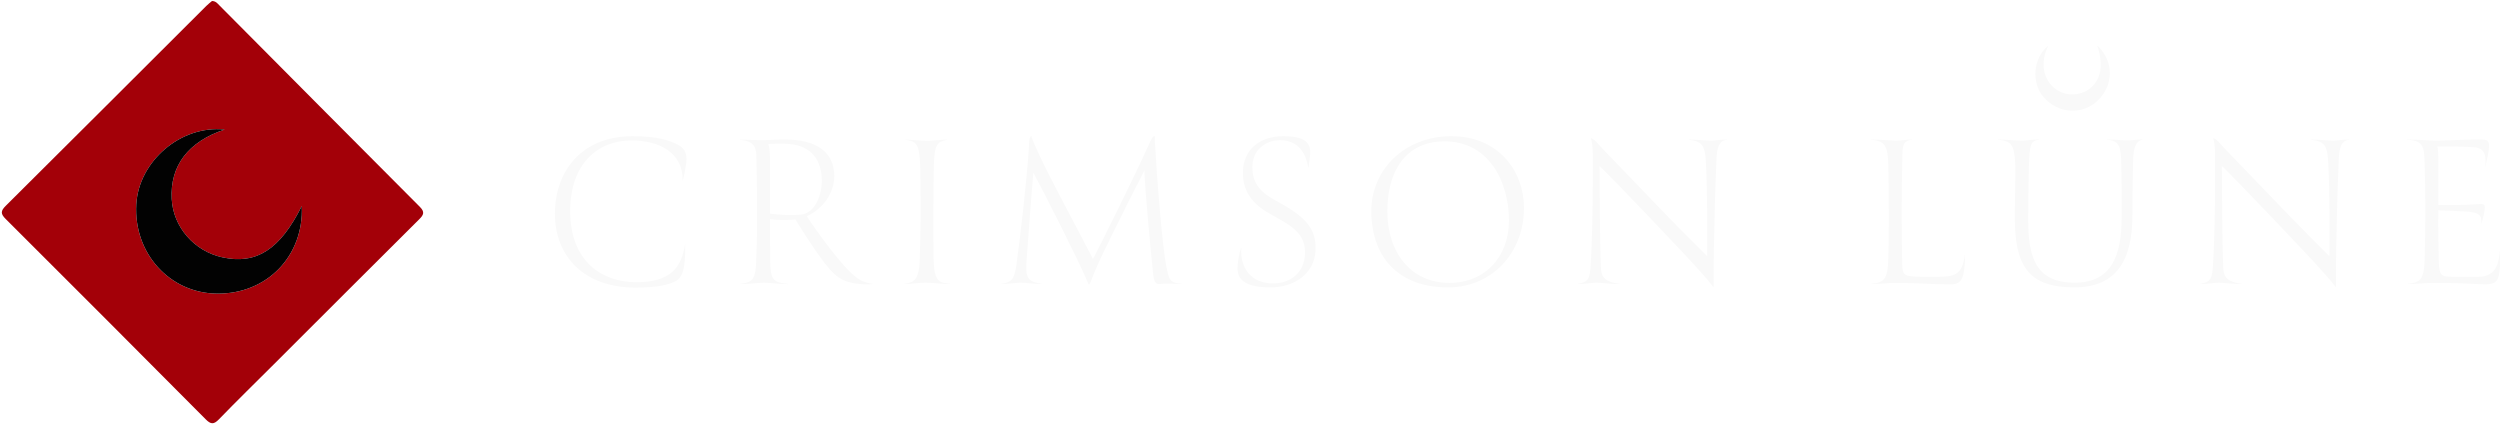
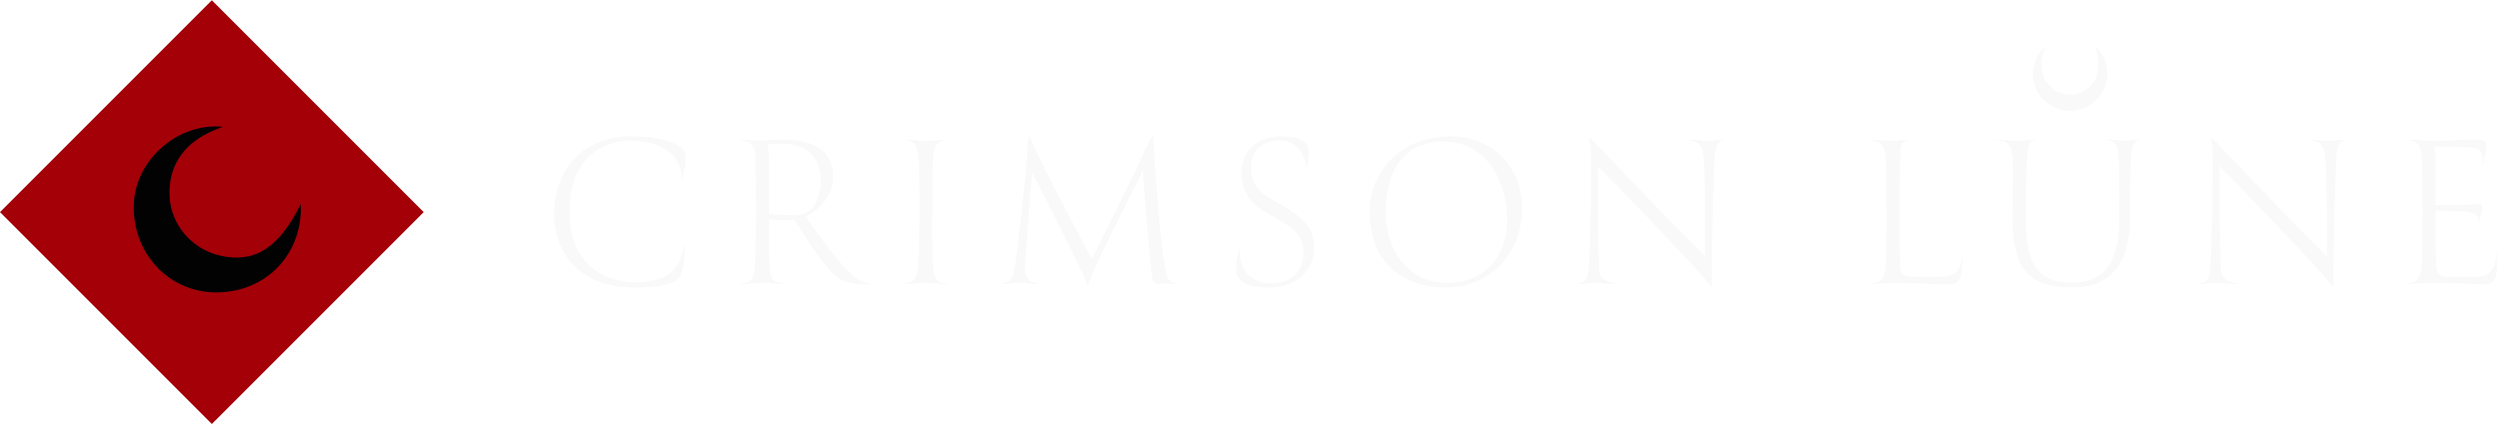
- <svg xmlns="http://www.w3.org/2000/svg" version="1.1" id="Layer_1" x="0px" y="0px" viewBox="0 0 1906.26 322.73" style="enable-background:new 0 0 1906.26 322.73;" xml:space="preserve">
+ <svg xmlns="http://www.w3.org/2000/svg" xmlns:xlink="http://www.w3.org/1999/xlink" version="1.1" id="Layer_1" x="0px" y="0px" viewBox="0 0 1908.27 324" style="enable-background:new 0 0 1908.27 324;" xml:space="preserve">
  <style type="text/css">
	.st0{display:none;fill:#020202;}
- 	.st1{fill:#A30008;}
- 	.st2{fill:#020202;}
- 	.st3{fill:none;}
- 	.st4{fill:#F9F9F9;}
+ 	.st1{fill:none;}
+ 	.st2{fill:#F9F9F9;}
+ 	.st3{clip-path:url(#SVGID_00000157283667607181208330000001436198166282390437_);fill:#A30008;}
+ 	.st4{clip-path:url(#SVGID_00000157283667607181208330000001436198166282390437_);}
+ 	.st5{clip-path:url(#SVGID_00000074439102681333417640000000985283504381916068_);fill:#020202;}
</style>
-   <polygon class="st0" points="1906.34,322.59 -0.08,322.73 -0.08,-0.28 1906.34,0.14 " />
-   <path class="st1" d="M161.66,0.76c2.99,0.11,4.25,1.96,5.7,3.41c50.93,51.21,101.8,102.49,152.83,153.6c3.99,4,2.7,6.22-0.59,9.49  c-37.08,36.87-74.06,73.85-111.06,110.79c-13.9,13.88-27.98,27.6-41.64,41.71c-3.96,4.09-6.21,3.83-10.09-0.08  C106.1,268.65,55.28,217.74,4.32,166.96c-4.02-4-3.82-6.17,0.1-10.06C55.46,106.21,106.34,55.35,157.28,4.55  C158.74,3.09,160.41,1.83,161.66,0.76z M171.3,98.78c-33.64-3.49-65.5,24.38-67.37,56.99c-2.14,37.35,25.45,67.84,61.66,68.13  c38.07,0.3,66.14-28.76,64.52-66.78c-16.53,33.08-34.53,44.74-60.41,39.14c-21.56-4.66-37.63-23.12-38.78-44.52  C129.57,126.66,143.21,108.08,171.3,98.78z" />
-   <path class="st2" d="M171.3,98.78c-28.08,9.3-41.72,27.88-40.38,52.95c1.15,21.41,17.22,39.86,38.78,44.52  c25.88,5.6,43.88-6.06,60.41-39.14c1.62,38.03-26.45,67.08-64.52,66.78c-36.2-0.29-63.8-30.78-61.66-68.13  C105.79,123.16,137.66,95.29,171.3,98.78z" />
+   <polygon class="st0" points="2084.01,412 -99.73,412 -99.73,-95.96 2086.33,-95.4 " />
  <g>
-     <polygon class="st3" points="2015.24,458.77 413.82,442.23 413.82,98.49 2015.24,101.1  " />
-     <path class="st4" d="M523.01,126.23c-0.54,3.76-1.43,7.88-2.33,11.28h-0.18c0.36-20.94-17.54-30.43-39.02-30.43   c-25.6,0-46.72,17.72-46.72,53.88c0,38.48,24.34,54.24,50.48,54.24c26.31,0,34.55-11.63,37.05-28.82h0.18   c0.36,18.79-2.15,25.78-8.23,28.46c-3.94,1.79-11.64,4.47-29.54,4.47c-39.38,0-61.58-23.81-61.58-56.38   c0-32.22,20.23-59.07,59.07-59.07c19.87,0,28.82,3.4,34.91,6.62C523.01,113.7,524.27,118.17,523.01,126.23z" />
-     <path class="st4" d="M577.25,155.23c0-12.35-0.18-23.27-0.54-36.69c-0.18-7.52-3.22-11.1-12.53-11.99v-0.18   c2.86,0,11.28,0.54,15.75,0.54c5.73,0,14.86-0.72,19.87-0.54c31.5,0.54,36.34,17.18,36.34,27.92c0,12.53-8.06,24.52-20.94,30.61   c2.68,4.3,9.49,13.96,17.18,23.99c8.59,11.1,14.68,18.08,20.94,22.91c4.48,3.4,8.41,3.94,11.99,4.65v0.18   c-3.76,0.36-9.31,0.18-13.43-0.54c-12.71-2.15-17.72-6.98-32.22-28.28c-5.37-7.88-9.84-15.21-13.25-20.58   c-1.43,0.36-4.65,0.54-9.67,0.54c-3.76,0-7.88-0.36-9.67-0.72c0,11.99,0.18,23.63,0.18,29.54c0,16.83,1.97,18.79,13.78,19.87v0.18   c-6.8,0-14.68-1.07-18.26-1.07c-4.3,0-11.99,1.07-18.26,1.07v-0.18c9.31-1.25,11.99-2.86,12.17-20.41   C577.43,181.36,577.25,168.11,577.25,155.23z M601.59,109.76c-4.12-0.36-12.17-0.18-15.75,0c0.72,1.79,1.25,6.44,1.25,10.02v43.14   c6.98,0.89,16.29,1.43,23.45,0.72c11.46-1.07,16.11-15.75,16.11-25.42C626.65,122.11,618.78,111.19,601.59,109.76z" />
-     <path class="st4" d="M711.86,197.83c0.54,17.9,4.65,17.54,12.89,18.62l0,0.18c-5.55,0-13.78-1.07-18.97-1.07   c-5.01,0-11.99,1.07-16.11,1.07v-0.18c6.62-1.25,11.1-1.97,11.64-18.62c0.18-6.09,0.72-27.03,0.72-33.12   c0-13.96-0.18-31.86-0.36-37.95c-0.54-18.62-3.76-18.79-11.46-20.23v-0.18c2.15,0,12.35,1.07,17.54,1.07c1.61,0,10.2-0.9,14.5-1.07   v0.18c-6.98,1.79-9.84,2.15-10.2,20.23c-0.18,5.37-0.36,25.42-0.36,37.77C711.68,170.8,711.68,191.74,711.86,197.83z" />
-     <path class="st4" d="M831.61,215.01c-0.36,1.07-0.72,1.79-1.25,1.79s-0.72-0.89-1.07-1.79c-5.91-14.5-34.01-69.99-41.35-83.24   c-1.79,19.87-3.76,48.33-5.37,69.45c-0.72,12.35,3.22,13.78,11.81,15.21v0.18c-5.37,0-12.17-1.07-16.11-1.07   c-2.51,0-10.56,1.07-14.86,1.07v-0.18c8.06-1.07,10.02-3.4,11.63-14.68c2.86-20.41,7.88-63.73,9.49-89.14   c0.18-3.22,0-7.52,1.79-9.13c0.18,1.25,2.15,6.09,3.76,9.49c8.59,19.51,30.79,60.14,43.32,84.49c3.4-6.26,10.92-21.48,19.15-38.13   c7.7-15.75,16.65-34.01,23.27-48.69c1.79-4.3,3.4-6.98,4.65-6.98c0,3.04,0.18,6.09,0.54,10.38c0.9,19.15,5.19,73.75,8.41,89.5   c1.97,9.13,1.79,11.99,11.46,12.89v0.18c-3.4,0-5.37-0.36-11.28-0.36c-4.47,0-6.09,0.72-7.34,0c-2.33-1.07-2.68-4.47-3.22-9.67   c-1.79-17-6.09-62.83-6.44-76.79c-3.04,6.62-11.1,21.48-17.54,34.91C845.93,183.33,837.87,198.36,831.61,215.01z" />
-     <path class="st4" d="M946.34,188.88h0.18c-1.25,16.11,8.23,27.21,23.99,27.21c14.68,0,23.63-8.95,24.52-21.66   c1.07-15.93-9.67-22.02-25.06-30.43c-12.17-6.62-23.09-15.93-22.2-34.01c0.72-15.22,11.81-26.13,30.79-26.13   c17.54,0,21.12,5.73,20.41,14.32c-0.18,1.97-0.9,7.7-1.25,9.67h-0.18c-1.97-11.99-8.23-20.94-21.48-20.94   c-11.28,0-21.12,7.52-21.12,20.58c0,13.43,7.52,19.87,18.08,25.6c22.02,11.99,30.97,20.76,30.07,38.13   c-0.89,16.83-15.39,27.92-34.37,27.92c-17.72,0-24.52-5.19-25.06-13.25C943.48,199.98,944.73,194.07,946.34,188.88z" />
-     <path class="st4" d="M1105.29,219.13c-32.76,0.54-57.64-16.83-59.61-54.42c-1.79-34.91,25.24-60.86,61.04-60.86   c35.62,0,55.31,26.31,55.31,54.77C1162.04,192.64,1137.87,218.59,1105.29,219.13z M1057.86,161.13c0,31.5,18.08,54.59,47.26,54.59   c27.21,0,45.47-19.87,45.47-47.61c0-29.36-15.39-61.22-50.48-60.32C1071.64,108.51,1057.86,130.52,1057.86,161.13z" />
-     <path class="st4" d="M1306.67,203.02v16.11c-2.69-3.58-7.7-9.49-9.49-11.28c-9.13-10.38-20.76-22.38-39.02-41.71   c-17.36-18.26-31.5-32.76-38.48-39.56c0.18,13.78,0,53.52,1.07,78.58c0.36,6.27,3.58,10.02,14.32,11.28v0.18   c-7.16,0-14.32-1.07-17.72-1.07c-3.04,0-9.31,1.07-14.14,1.07v-0.18c6.44-1.25,8.77-2.51,9.49-11.63   c1.43-19.87,1.79-49.58,1.79-64.26v-23.27c0-5.19-0.72-9.49-1.43-11.99c3.22,1.07,5.19,4.3,9.67,8.95   c8.23,8.59,25.96,26.85,41.17,42.78c15.57,16.29,29.36,29.89,37.77,38.31c0-21.12,0.36-46.54-0.9-71.42   c-0.72-13.07-2.86-16.11-13.07-17.36v-0.18c4.83,0,13.78,0.9,17.01,0.9c2.68,0,7.34-0.9,12.17-0.9v0.18   c-6.27,0.54-7.7,6.44-8.05,14.68c-0.36,9.49-1.25,28.46-1.61,52.45C1307.02,183.15,1306.67,192.46,1306.67,203.02z" />
-     <path class="st4" d="M1443.96,215.73c-3.76,0-11.28,0.9-17.18,0.9v-0.18c9.49-1.07,12.71-2.69,13.07-19.87   c0.36-11.28,0.36-25.78,0.36-31.86c0-13.96-0.18-32.58-0.36-38.66c-0.36-14.68-2.33-18.62-13.25-19.51v-0.18   c6.09,0,17,0.9,19.33,0.9c3.58,0,8.23-0.9,11.99-0.9v0.18c-6.09,0.9-7.16,3.04-7.34,11.28c-0.36,13.07-0.36,22.73-0.54,42.6   c0,12.89,0.18,31.32,0.36,40.28c0.18,10.02,1.61,10.02,15.39,10.38h11.28c13.78,0,19.15-1.79,21.12-16.65h0.18   c0.18,5.55-0.89,13.78-1.61,15.93c-1.61,4.83-4.12,6.44-9.67,6.44C1468.84,216.8,1466.69,215.73,1443.96,215.73z" />
-     <path class="st4" d="M1581.61,219.13c-35.08,0-45.29-16.65-45.29-52.98c0-15.04,0.54-33.12,0.36-39.2   c-0.54-17.72-3.4-19.33-13.25-20.41v-0.18c5.55,0,13.96,0.9,18.97,0.9c2.69,0,6.62-0.9,12.35-0.9v0.18   c-6.27,0.9-7.16,3.04-7.7,20.41c-0.18,5.37-0.54,25.06-0.54,40.45c0,28.82,5.73,48.15,35.44,48.15c28.46,0,35.8-21.3,35.8-49.58   c0-7.7,0.18-27.57-0.36-44.39c-0.36-11.99-3.22-14.32-10.74-15.04v-0.18c5.01,0,12.71,0.72,15.75,0.72s6.8-0.72,11.28-0.72v0.18   c-4.48,0.9-6.8,4.83-7.16,15.04c-0.36,13.6-0.54,32.4-0.54,42.42C1626,199.62,1612.93,219.13,1581.61,219.13z" />
-     <path class="st4" d="M1781.19,203.02v16.11c-2.69-3.58-7.7-9.49-9.49-11.28c-9.13-10.38-20.76-22.38-39.02-41.71   c-17.36-18.26-31.5-32.76-38.48-39.56c0.18,13.78,0,53.52,1.07,78.58c0.36,6.27,3.58,10.02,14.32,11.28v0.18   c-7.16,0-14.32-1.07-17.72-1.07c-3.04,0-9.31,1.07-14.14,1.07v-0.18c6.44-1.25,8.77-2.51,9.49-11.63   c1.43-19.87,1.79-49.58,1.79-64.26v-23.27c0-5.19-0.72-9.49-1.43-11.99c3.22,1.07,5.19,4.3,9.67,8.95   c8.23,8.59,25.96,26.85,41.17,42.78c15.57,16.29,29.36,29.89,37.77,38.31c0-21.12,0.36-46.54-0.9-71.42   c-0.72-13.07-2.86-16.11-13.07-17.36v-0.18c4.83,0,13.78,0.9,17.01,0.9c2.68,0,7.34-0.9,12.17-0.9v0.18   c-6.27,0.54-7.7,6.44-8.06,14.68c-0.36,9.49-1.25,28.46-1.61,52.45C1781.55,183.15,1781.19,192.46,1781.19,203.02z" />
-     <path class="st4" d="M1848.85,126.59c-0.36-14.86-0.54-19.33-13.6-20.05v-0.18c8.23,0,16.47,0.9,22.38,0.9   c11.28-0.18,22.38-0.9,29.71-0.9c8.23,0,11.46-0.9,10.38,8.06c-0.54,4.48-1.97,8.77-2.51,12.53h-0.18   c0.54-7.16,0.54-14.14-8.59-14.68c-8.77-0.54-18.08-0.72-28.1-0.54c0.9,0.54,0.9,8.95,0.9,11.1v33.47h14.5   c3.76,0,9.67-0.18,13.96-0.54c6.8-0.54,7.88-0.9,6.44,6.8c-0.54,3.04-1.43,5.91-2.15,8.05h-0.18c1.07-6.44-1.79-8.77-11.28-9.31   c-6.44-0.36-18.26-0.9-21.3-0.9c-0.18,8.77,0,27.92,0.36,39.2c0.36,11.1,2.15,11.46,11.46,11.46h18.97   c14.5,0,15.39-12.89,16.11-19.33h0.18c0,5.73,0.36,14.5-1.25,19.33c-1.25,3.76-3.04,5.73-9.84,5.73c-8.95,0-12.35-1.07-41.35-1.07   c-3.94,0-11.99,0.9-18.08,0.9v-0.18c9.49-1.07,12.71-2.69,13.07-19.87C1849.39,173.48,1849.57,151.11,1848.85,126.59z" />
+     <polygon class="st1" points="2015.12,459.03 413.7,442.49 413.7,98.74 2015.12,101.35  " />
+     <path class="st2" d="M522.89,126.49c-0.54,3.76-1.43,7.88-2.33,11.28h-0.18c0.36-20.94-17.54-30.43-39.02-30.43   c-25.6,0-46.72,17.72-46.72,53.88c0,38.48,24.34,54.24,50.48,54.24c26.31,0,34.55-11.63,37.05-28.82h0.18   c0.36,18.79-2.15,25.78-8.23,28.46c-3.94,1.79-11.64,4.47-29.54,4.47c-39.38,0-61.58-23.81-61.58-56.38   c0-32.22,20.23-59.07,59.07-59.07c19.87,0,28.82,3.4,34.91,6.62C522.89,113.96,524.15,118.43,522.89,126.49z" />
+     <path class="st2" d="M577.13,155.48c0-12.35-0.18-23.27-0.54-36.69c-0.18-7.52-3.22-11.1-12.53-11.99v-0.18   c2.86,0,11.28,0.54,15.75,0.54c5.73,0,14.86-0.72,19.87-0.54c31.5,0.54,36.34,17.18,36.34,27.92c0,12.53-8.06,24.52-20.94,30.61   c2.68,4.3,9.49,13.96,17.18,23.99c8.59,11.1,14.68,18.08,20.94,22.91c4.48,3.4,8.41,3.94,11.99,4.65v0.18   c-3.76,0.36-9.31,0.18-13.43-0.54c-12.71-2.15-17.72-6.98-32.22-28.28c-5.37-7.88-9.84-15.21-13.25-20.58   c-1.43,0.36-4.65,0.54-9.67,0.54c-3.76,0-7.88-0.36-9.67-0.72c0,11.99,0.18,23.63,0.18,29.54c0,16.83,1.97,18.79,13.78,19.87v0.18   c-6.8,0-14.68-1.07-18.26-1.07c-4.3,0-11.99,1.07-18.26,1.07v-0.18c9.31-1.25,11.99-2.86,12.17-20.41   C577.31,181.62,577.13,168.37,577.13,155.48z M601.47,110.02c-4.12-0.36-12.17-0.18-15.75,0c0.72,1.79,1.25,6.44,1.25,10.02v43.14   c6.98,0.89,16.29,1.43,23.45,0.72c11.46-1.07,16.11-15.75,16.11-25.42C626.54,122.37,618.66,111.45,601.47,110.02z" />
+     <path class="st2" d="M711.74,198.09c0.54,17.9,4.65,17.54,12.89,18.62l0,0.18c-5.55,0-13.78-1.07-18.97-1.07   c-5.01,0-11.99,1.07-16.11,1.07v-0.18c6.62-1.25,11.1-1.97,11.64-18.62c0.18-6.09,0.72-27.03,0.72-33.12   c0-13.96-0.18-31.86-0.36-37.95c-0.54-18.62-3.76-18.79-11.46-20.23v-0.18c2.15,0,12.35,1.07,17.54,1.07c1.61,0,10.2-0.9,14.5-1.07   v0.18c-6.98,1.79-9.84,2.15-10.2,20.23c-0.18,5.37-0.36,25.42-0.36,37.77C711.56,171.06,711.56,192,711.74,198.09z" />
+     <path class="st2" d="M831.49,215.27c-0.36,1.07-0.72,1.79-1.25,1.79s-0.72-0.89-1.07-1.79c-5.91-14.5-34.01-69.99-41.35-83.24   c-1.79,19.87-3.76,48.33-5.37,69.45c-0.72,12.35,3.22,13.78,11.81,15.21v0.18c-5.37,0-12.17-1.07-16.11-1.07   c-2.51,0-10.56,1.07-14.86,1.07v-0.18c8.06-1.07,10.02-3.4,11.63-14.68c2.86-20.41,7.88-63.73,9.49-89.14   c0.18-3.22,0-7.52,1.79-9.13c0.18,1.25,2.15,6.09,3.76,9.49c8.59,19.51,30.79,60.14,43.32,84.49c3.4-6.26,10.92-21.48,19.15-38.13   c7.7-15.75,16.65-34.01,23.27-48.69c1.79-4.3,3.4-6.98,4.65-6.98c0,3.04,0.18,6.09,0.54,10.38c0.9,19.15,5.19,73.75,8.41,89.5   c1.97,9.13,1.79,11.99,11.46,12.89v0.18c-3.4,0-5.37-0.36-11.28-0.36c-4.47,0-6.09,0.72-7.34,0c-2.33-1.07-2.68-4.47-3.22-9.67   c-1.79-17-6.09-62.83-6.44-76.79c-3.04,6.62-11.1,21.48-17.54,34.91C845.81,183.59,837.75,198.62,831.49,215.27z" />
+     <path class="st2" d="M946.22,189.14h0.18c-1.25,16.11,8.23,27.21,23.99,27.21c14.68,0,23.63-8.95,24.52-21.66   c1.07-15.93-9.67-22.02-25.06-30.43c-12.17-6.62-23.09-15.93-22.2-34.01c0.72-15.22,11.81-26.13,30.79-26.13   c17.54,0,21.12,5.73,20.41,14.32c-0.18,1.97-0.9,7.7-1.25,9.67h-0.18c-1.97-11.99-8.23-20.94-21.48-20.94   c-11.28,0-21.12,7.52-21.12,20.58c0,13.43,7.52,19.87,18.08,25.6c22.02,11.99,30.97,20.76,30.07,38.13   c-0.89,16.83-15.39,27.92-34.37,27.92c-17.72,0-24.52-5.19-25.06-13.25C943.36,200.23,944.61,194.33,946.22,189.14z" />
+     <path class="st2" d="M1105.17,219.39c-32.76,0.54-57.64-16.83-59.61-54.42c-1.79-34.91,25.24-60.86,61.04-60.86   c35.62,0,55.31,26.31,55.31,54.77C1161.92,192.9,1137.75,218.85,1105.17,219.39z M1057.74,161.39c0,31.5,18.08,54.59,47.26,54.59   c27.21,0,45.47-19.87,45.47-47.61c0-29.36-15.39-61.22-50.48-60.32C1071.52,108.77,1057.74,130.78,1057.74,161.39z" />
+     <path class="st2" d="M1306.55,203.28v16.11c-2.69-3.58-7.7-9.49-9.49-11.28c-9.13-10.38-20.76-22.38-39.02-41.71   c-17.36-18.26-31.5-32.76-38.48-39.56c0.18,13.78,0,53.52,1.07,78.58c0.36,6.27,3.58,10.02,14.32,11.28v0.18   c-7.16,0-14.32-1.07-17.72-1.07c-3.04,0-9.31,1.07-14.14,1.07v-0.18c6.44-1.25,8.77-2.51,9.49-11.63   c1.43-19.87,1.79-49.58,1.79-64.26v-23.27c0-5.19-0.72-9.49-1.43-11.99c3.22,1.07,5.19,4.3,9.67,8.95   c8.23,8.59,25.96,26.85,41.17,42.78c15.57,16.29,29.36,29.89,37.77,38.31c0-21.12,0.36-46.54-0.9-71.42   c-0.72-13.07-2.86-16.11-13.07-17.36v-0.18c4.83,0,13.78,0.9,17.01,0.9c2.68,0,7.34-0.9,12.17-0.9v0.18   c-6.27,0.54-7.7,6.44-8.05,14.68c-0.36,9.49-1.25,28.46-1.61,52.45C1306.91,183.41,1306.55,192.72,1306.55,203.28z" />
+     <path class="st2" d="M1443.84,215.99c-3.76,0-11.28,0.9-17.18,0.9v-0.18c9.49-1.07,12.71-2.69,13.07-19.87   c0.36-11.28,0.36-25.78,0.36-31.86c0-13.96-0.18-32.58-0.36-38.66c-0.36-14.68-2.33-18.62-13.25-19.51v-0.18   c6.09,0,17,0.9,19.33,0.9c3.58,0,8.23-0.9,11.99-0.9v0.18c-6.09,0.9-7.16,3.04-7.34,11.28c-0.36,13.07-0.36,22.73-0.54,42.6   c0,12.89,0.18,31.32,0.36,40.28c0.18,10.02,1.61,10.02,15.39,10.38h11.28c13.78,0,19.15-1.79,21.12-16.65h0.18   c0.18,5.55-0.89,13.78-1.61,15.93c-1.61,4.83-4.12,6.44-9.67,6.44C1468.72,217.06,1466.57,215.99,1443.84,215.99z" />
+     <path class="st2" d="M1581.49,219.39c-35.08,0-45.29-16.65-45.29-52.98c0-15.04,0.54-33.12,0.36-39.2   c-0.54-17.72-3.4-19.33-13.25-20.41v-0.18c5.55,0,13.96,0.9,18.97,0.9c2.69,0,6.62-0.9,12.35-0.9v0.18   c-6.27,0.9-7.16,3.04-7.7,20.41c-0.18,5.37-0.54,25.06-0.54,40.45c0,28.82,5.73,48.15,35.44,48.15c28.46,0,35.8-21.3,35.8-49.58   c0-7.7,0.18-27.57-0.36-44.39c-0.36-11.99-3.22-14.32-10.74-15.04v-0.18c5.01,0,12.71,0.72,15.75,0.72s6.8-0.72,11.28-0.72v0.18   c-4.48,0.9-6.8,4.83-7.16,15.04c-0.36,13.6-0.54,32.4-0.54,42.42C1625.88,199.88,1612.81,219.39,1581.49,219.39z" />
+     <path class="st2" d="M1781.07,203.28v16.11c-2.69-3.58-7.7-9.49-9.49-11.28c-9.13-10.38-20.76-22.38-39.02-41.71   c-17.36-18.26-31.5-32.76-38.48-39.56c0.18,13.78,0,53.52,1.07,78.58c0.36,6.27,3.58,10.02,14.32,11.28v0.18   c-7.16,0-14.32-1.07-17.72-1.07c-3.04,0-9.31,1.07-14.14,1.07v-0.18c6.44-1.25,8.77-2.51,9.49-11.63   c1.43-19.87,1.79-49.58,1.79-64.26v-23.27c0-5.19-0.72-9.49-1.43-11.99c3.22,1.07,5.19,4.3,9.67,8.95   c8.23,8.59,25.96,26.85,41.17,42.78c15.57,16.29,29.36,29.89,37.77,38.31c0-21.12,0.36-46.54-0.9-71.42   c-0.72-13.07-2.86-16.11-13.07-17.36v-0.18c4.83,0,13.78,0.9,17.01,0.9c2.68,0,7.34-0.9,12.17-0.9v0.18   c-6.27,0.54-7.7,6.44-8.06,14.68c-0.36,9.49-1.25,28.46-1.61,52.45C1781.43,183.41,1781.07,192.72,1781.07,203.28z" />
+     <path class="st2" d="M1848.73,126.84c-0.36-14.86-0.54-19.33-13.6-20.05v-0.18c8.23,0,16.47,0.9,22.38,0.9   c11.28-0.18,22.38-0.9,29.71-0.9c8.23,0,11.46-0.9,10.38,8.06c-0.54,4.48-1.97,8.77-2.51,12.53h-0.18   c0.54-7.16,0.54-14.14-8.59-14.68c-8.77-0.54-18.08-0.72-28.1-0.54c0.9,0.54,0.9,8.95,0.9,11.1v33.47h14.5   c3.76,0,9.67-0.18,13.96-0.54c6.8-0.54,7.88-0.9,6.44,6.8c-0.54,3.04-1.43,5.91-2.15,8.05h-0.18c1.07-6.44-1.79-8.77-11.28-9.31   c-6.44-0.36-18.26-0.9-21.3-0.9c-0.18,8.77,0,27.92,0.36,39.2c0.36,11.1,2.15,11.46,11.46,11.46h18.97   c14.5,0,15.39-12.89,16.11-19.33h0.18c0,5.73,0.36,14.5-1.25,19.33c-1.25,3.76-3.04,5.73-9.84,5.73c-8.95,0-12.35-1.07-41.35-1.07   c-3.94,0-11.99,0.9-18.08,0.9v-0.18c9.49-1.07,12.71-2.69,13.07-19.87C1849.27,173.74,1849.45,151.37,1848.73,126.84z" />
  </g>
-   <path class="st4" d="M1561.88,34.75c-6.01,11.88-4.51,24.22,3.88,31.8c7.16,6.47,18.14,7.26,26.5,1.9  c9.55-6.58,12.12-17.95,6.89-33.75c12.58,11.62,12.84,29.8,0.6,41.78c-11.64,11.4-30.12,10.42-41.29-2.18  C1548.71,63.31,1550.04,44.31,1561.88,34.75z" />
+   <path class="st2" d="M1561.76,35c-6.01,11.88-4.51,24.22,3.88,31.8c7.16,6.47,18.14,7.26,26.5,1.9c9.55-6.58,12.12-17.95,6.89-33.75  c12.58,11.62,12.84,29.8,0.6,41.78c-11.64,11.4-30.12,10.42-41.29-2.18C1548.59,63.57,1549.92,44.56,1561.76,35z" />
+   <g>
+     <g>
+       <defs>
+         <rect id="SVGID_1_" width="323.83" height="324" />
+       </defs>
+       <clipPath id="SVGID_00000159451937882498976740000013816771866388784825_">
+         <use xlink:href="#SVGID_1_" style="overflow:visible;" />
+       </clipPath>
+       <rect x="47.36" y="47.57" transform="matrix(0.7071 -0.7071 0.7071 0.7071 -67.126 161.7664)" style="clip-path:url(#SVGID_00000159451937882498976740000013816771866388784825_);fill:#A30008;" width="228.69" height="228.69" />
+       <g style="clip-path:url(#SVGID_00000159451937882498976740000013816771866388784825_);">
+         <defs>
+           <rect id="SVGID_00000019646843298438645260000011083180967571695763_" width="323.83" height="324" />
+         </defs>
+         <clipPath id="SVGID_00000092458777762147419460000009415895412694950538_">
+           <use xlink:href="#SVGID_00000019646843298438645260000011083180967571695763_" style="overflow:visible;" />
+         </clipPath>
+         <path style="clip-path:url(#SVGID_00000092458777762147419460000009415895412694950538_);fill:#020202;" d="M170.24,96.84     c-28.35,9.39-42.13,28.15-40.77,53.47c1.16,21.61,17.38,40.24,39.15,44.95c26.13,5.65,44.3-6.12,60.99-39.52     c1.64,38.39-26.71,67.73-65.14,67.43c-36.55-0.29-64.41-31.08-62.25-68.79C104.1,121.46,136.28,93.32,170.24,96.84" />
+       </g>
+     </g>
+   </g>
</svg>
